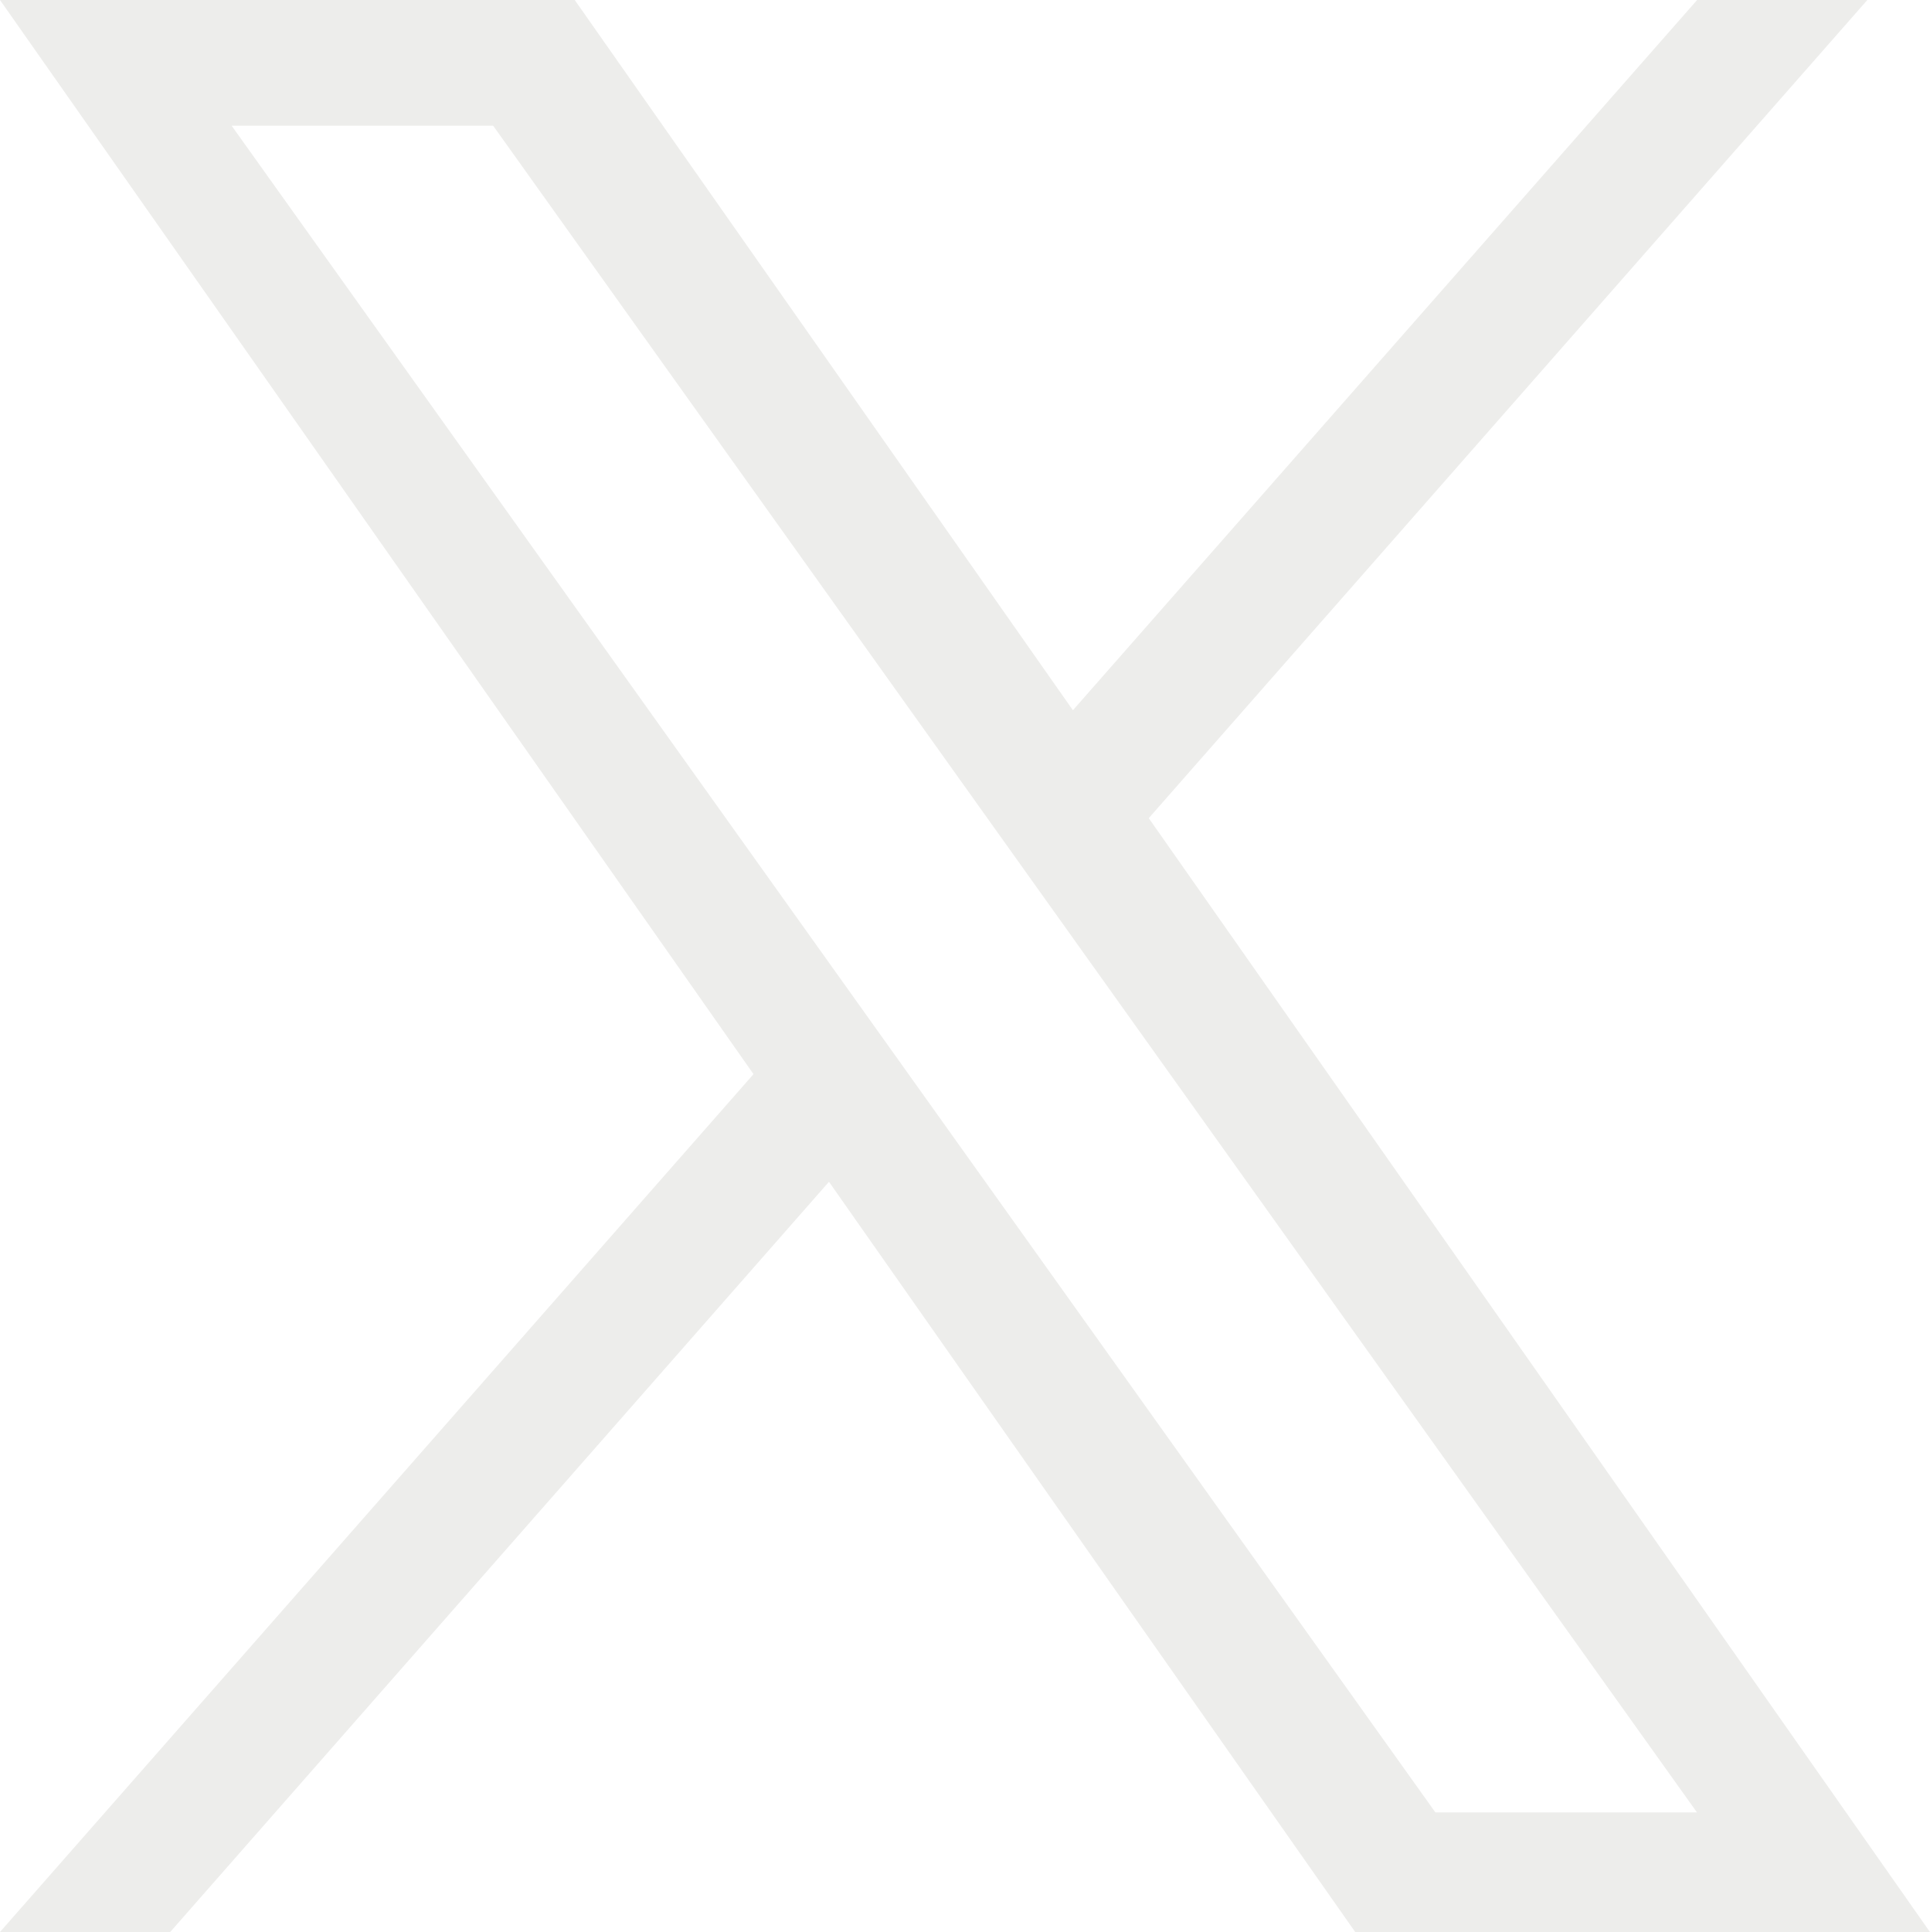
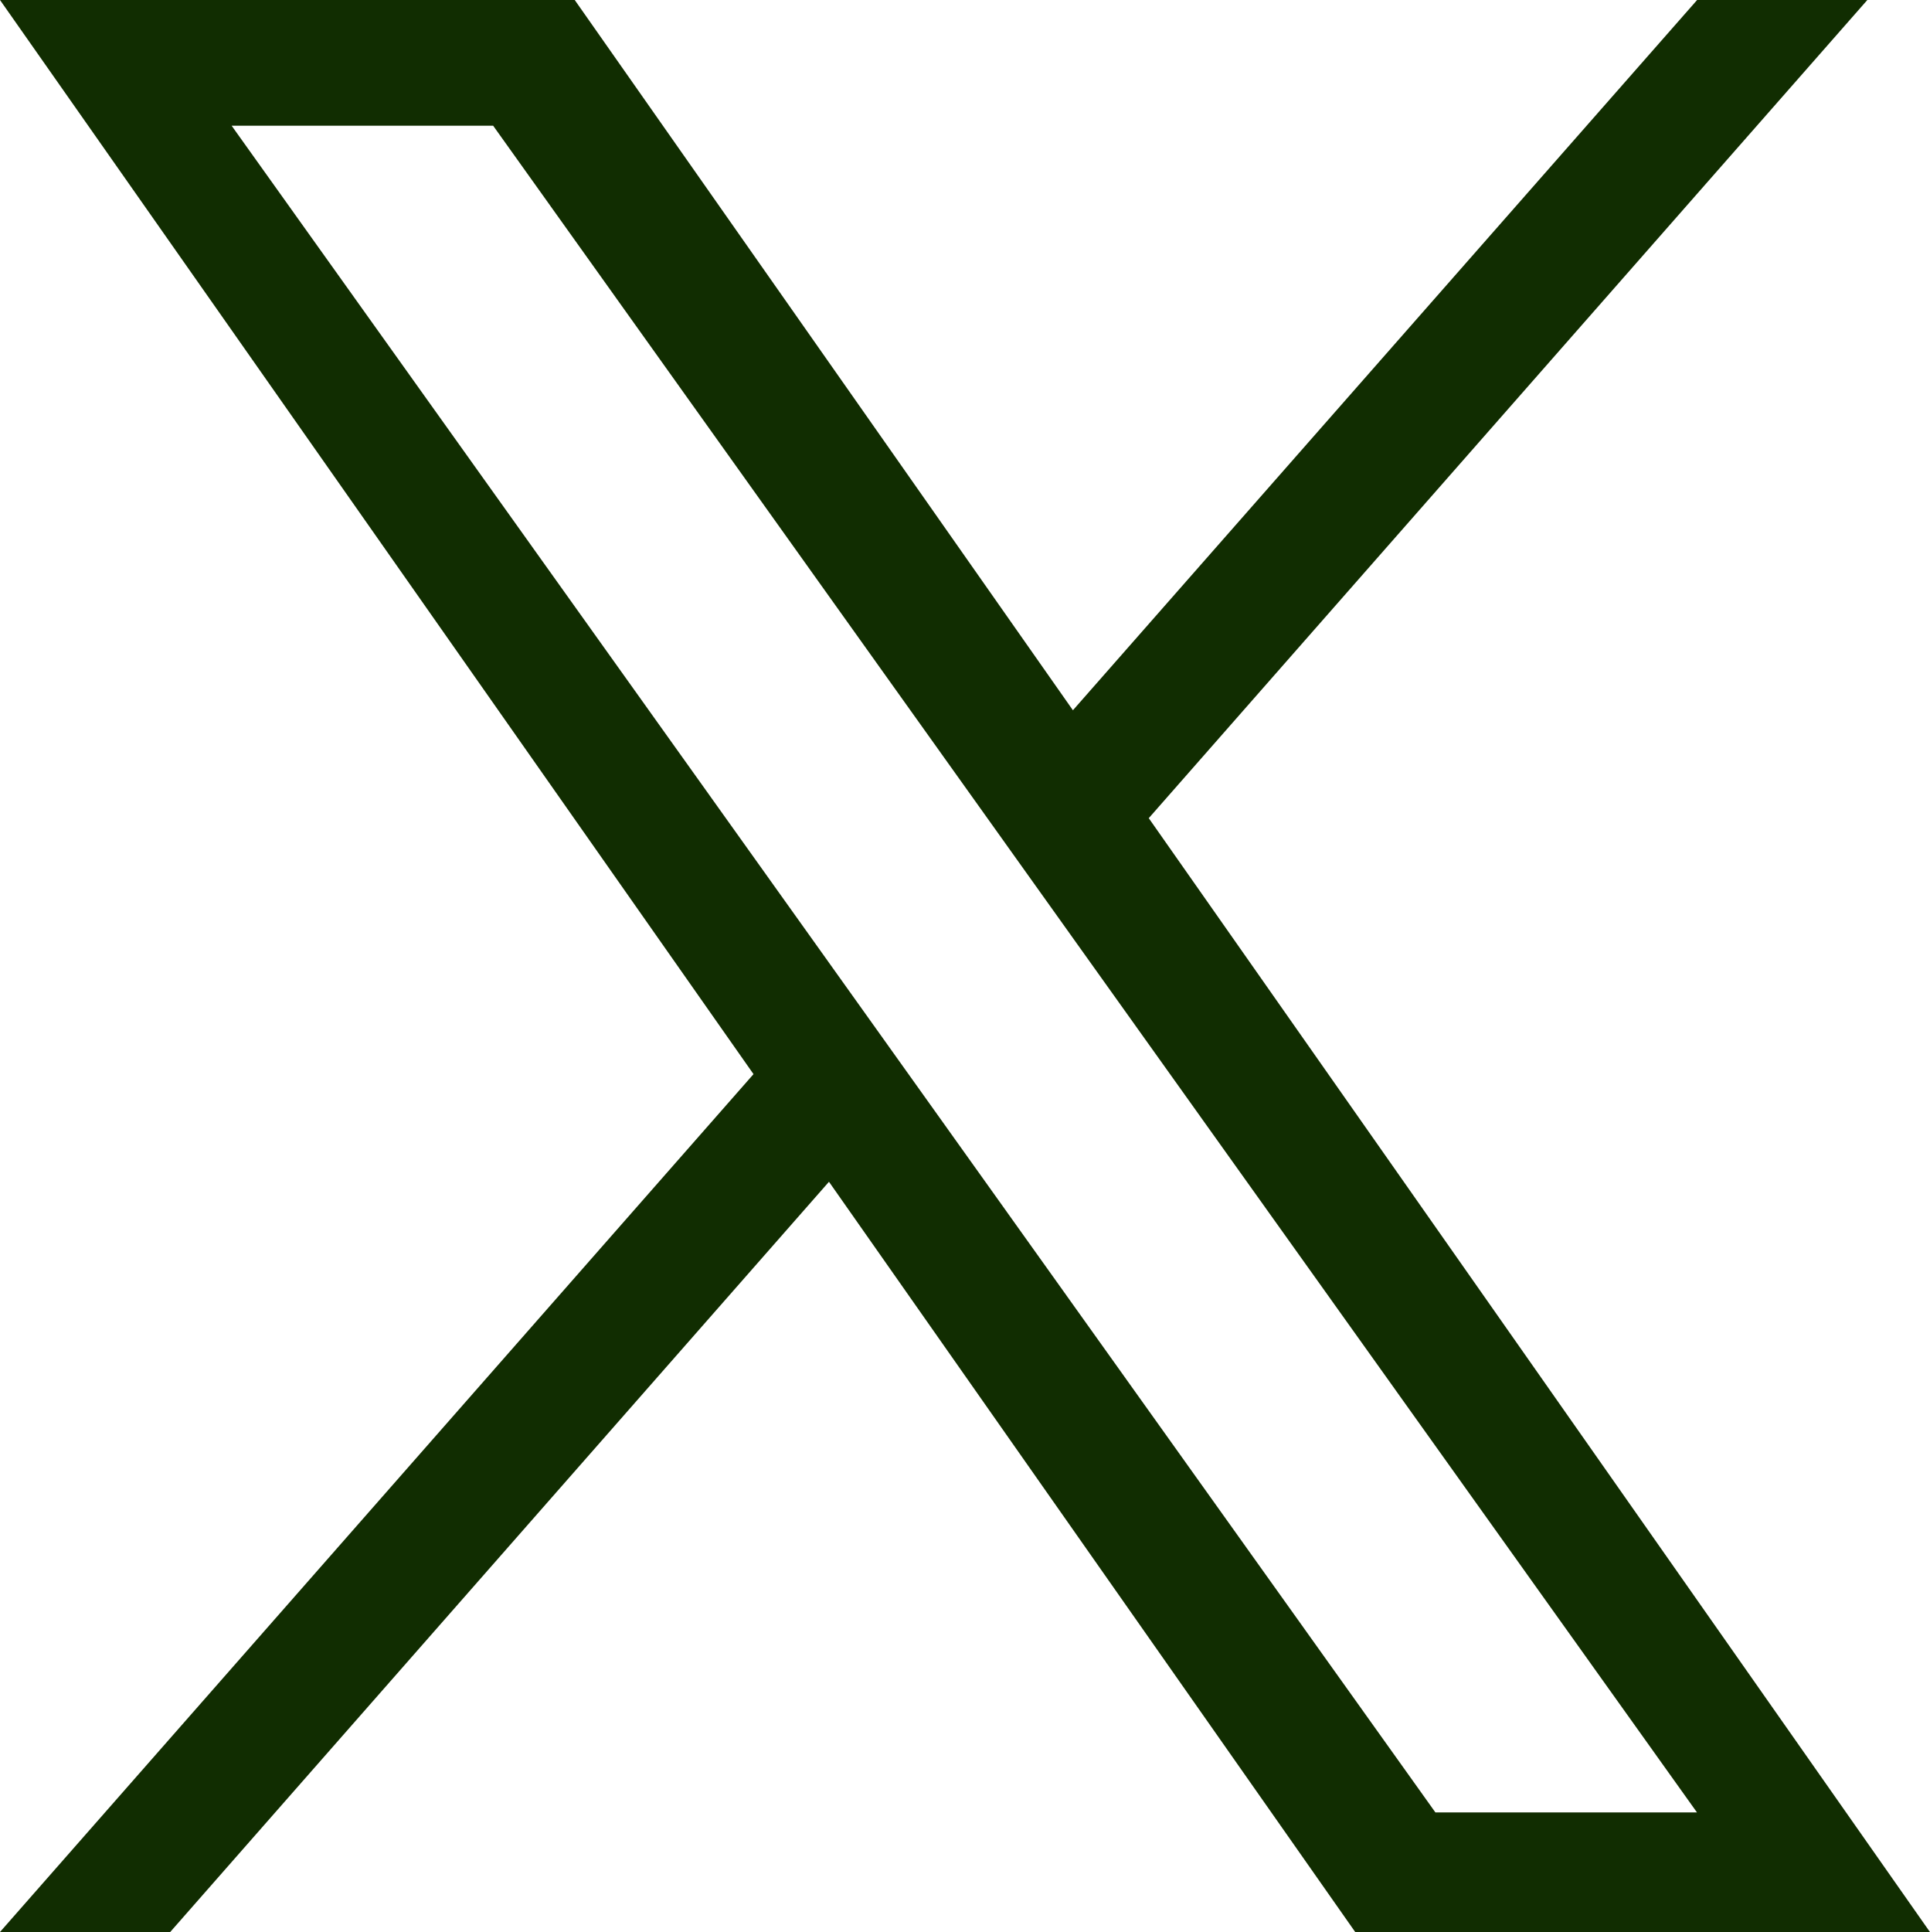
<svg xmlns="http://www.w3.org/2000/svg" width="300" height="300.251" version="1.1">
-   <path d="M178.57 127.15 290.27 0h-26.46l-97.03 110.38L89.34 0H0l117.13 166.93L0 300.25h26.46l102.4-116.59 81.8 116.59h89.34M36.01 19.54H76.66l187.13 262.13h-40.66" fill="#ededeb" />
+   <path d="M178.57 127.15 290.27 0h-26.46l-97.03 110.38L89.34 0H0l117.13 166.93L0 300.25h26.46l102.4-116.59 81.8 116.59h89.34M36.01 19.54H76.66l187.13 262.13h-40.66" fill="#112D01" />
</svg>
